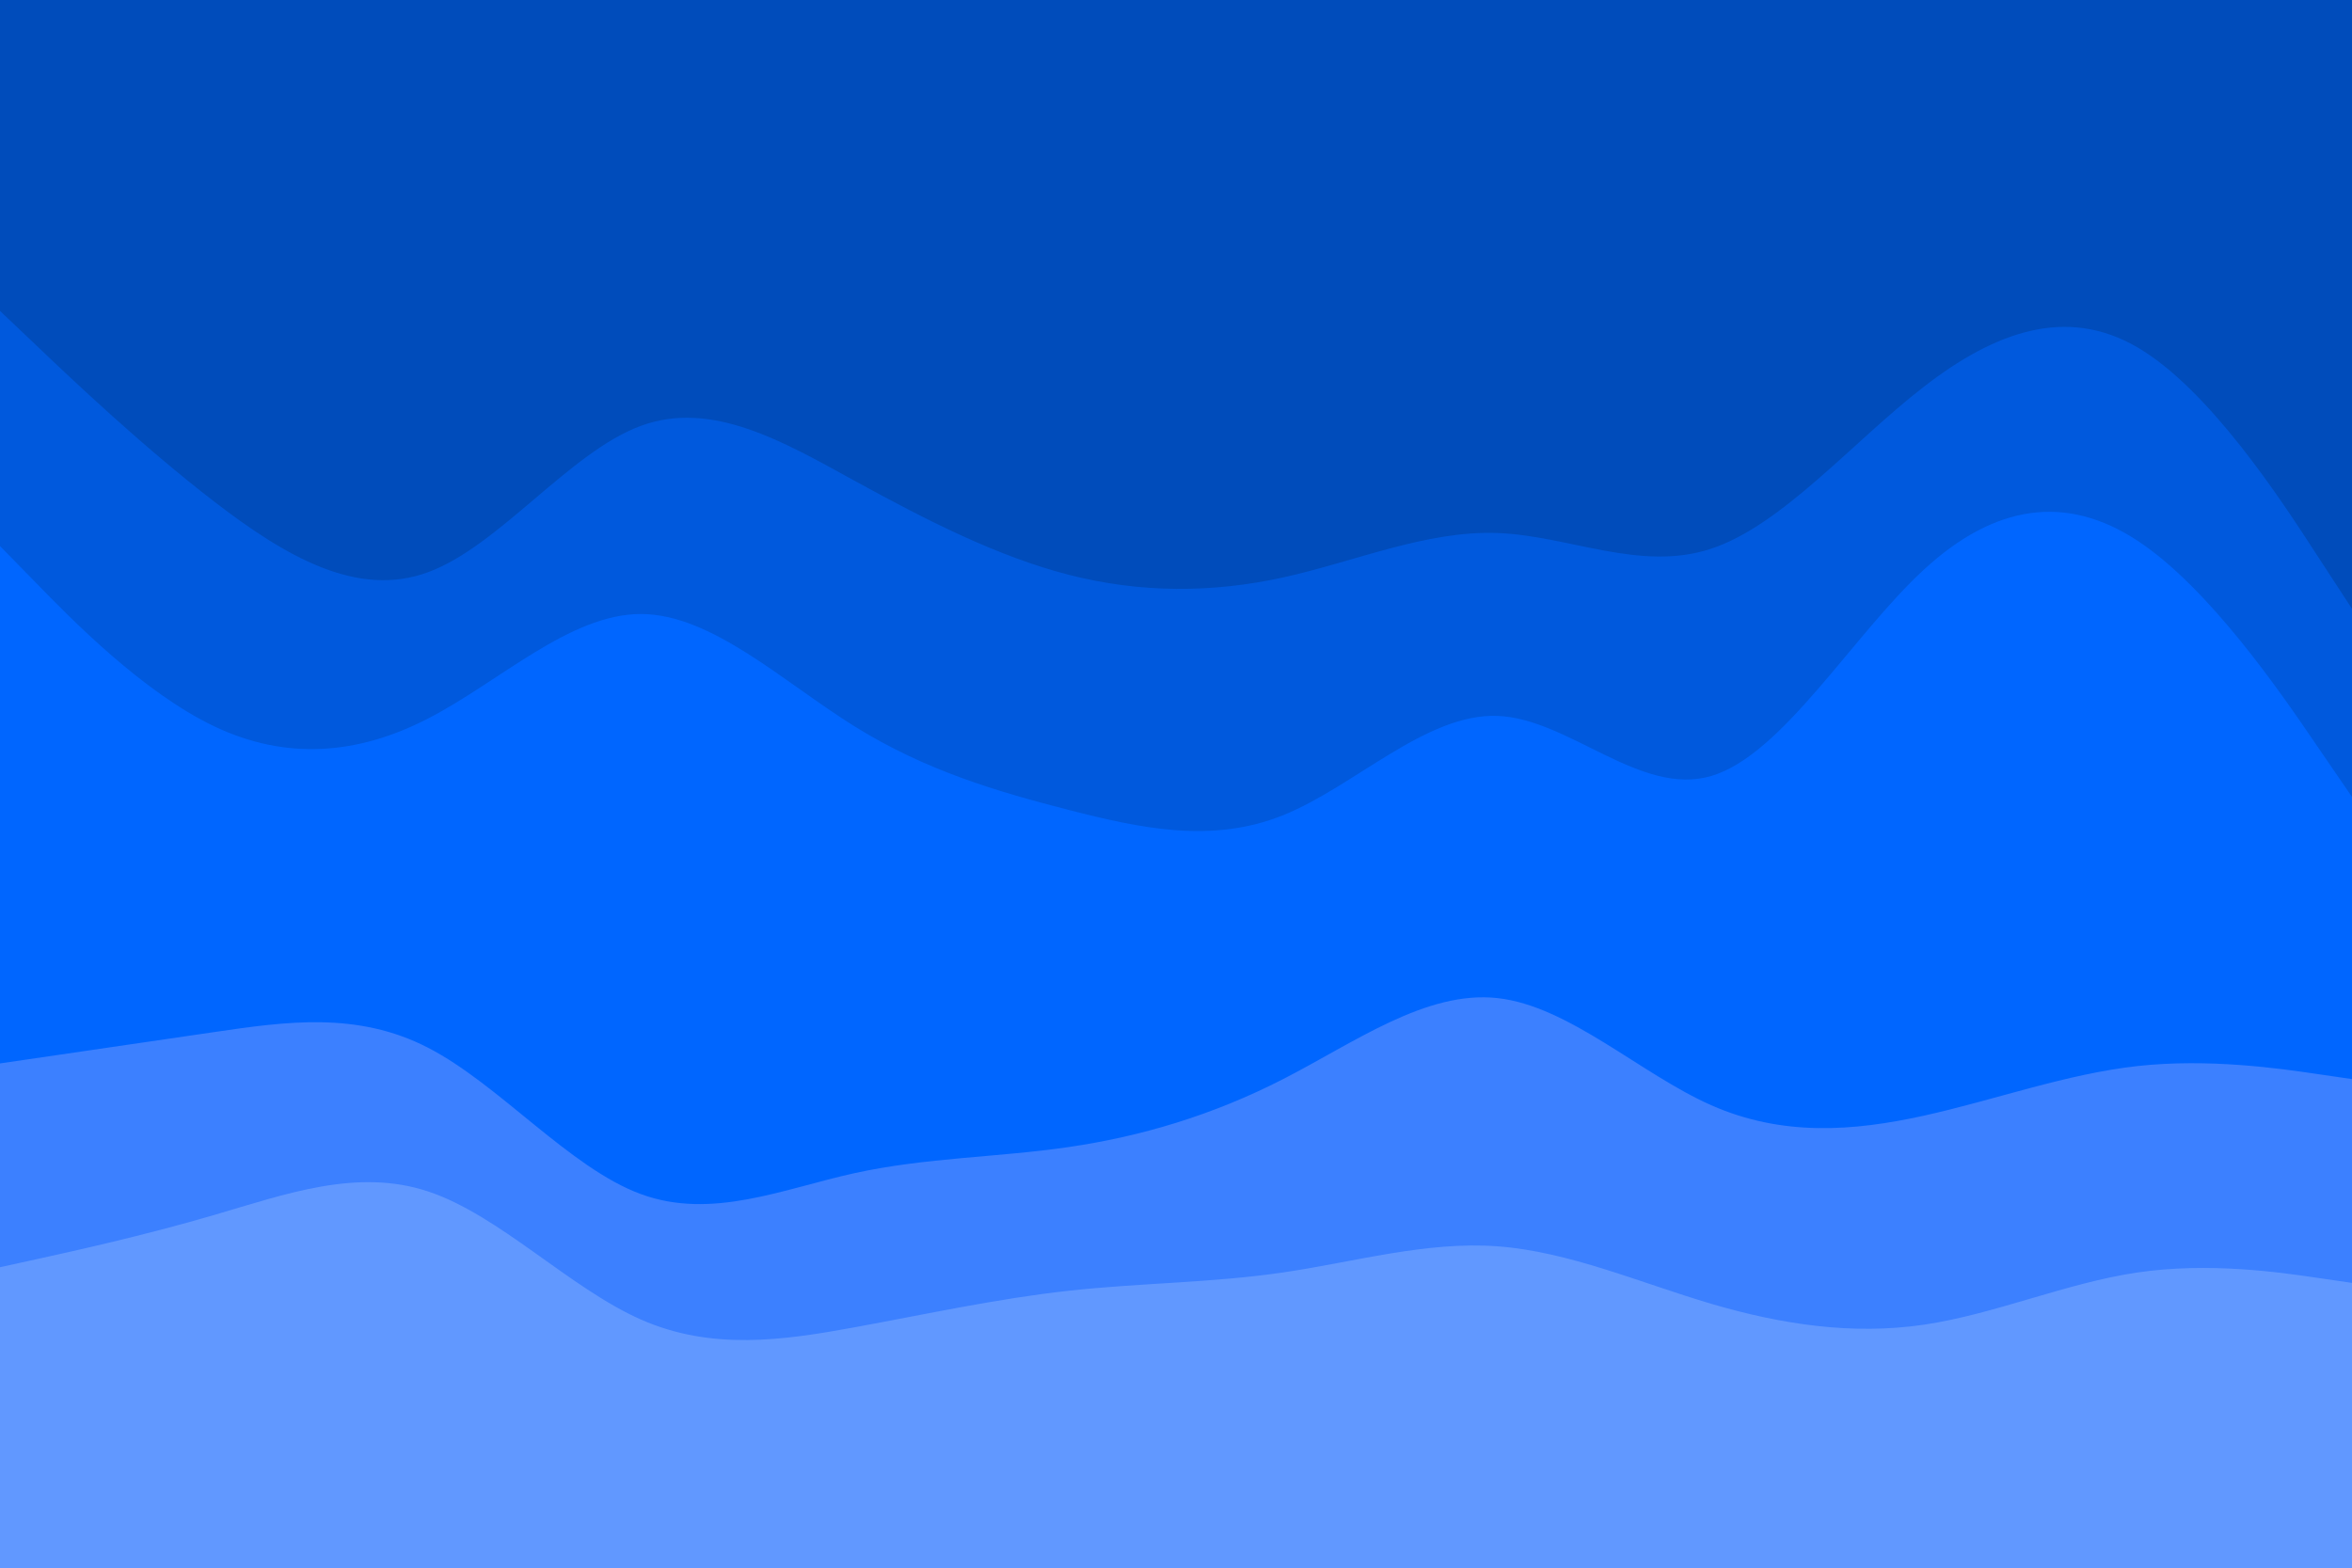
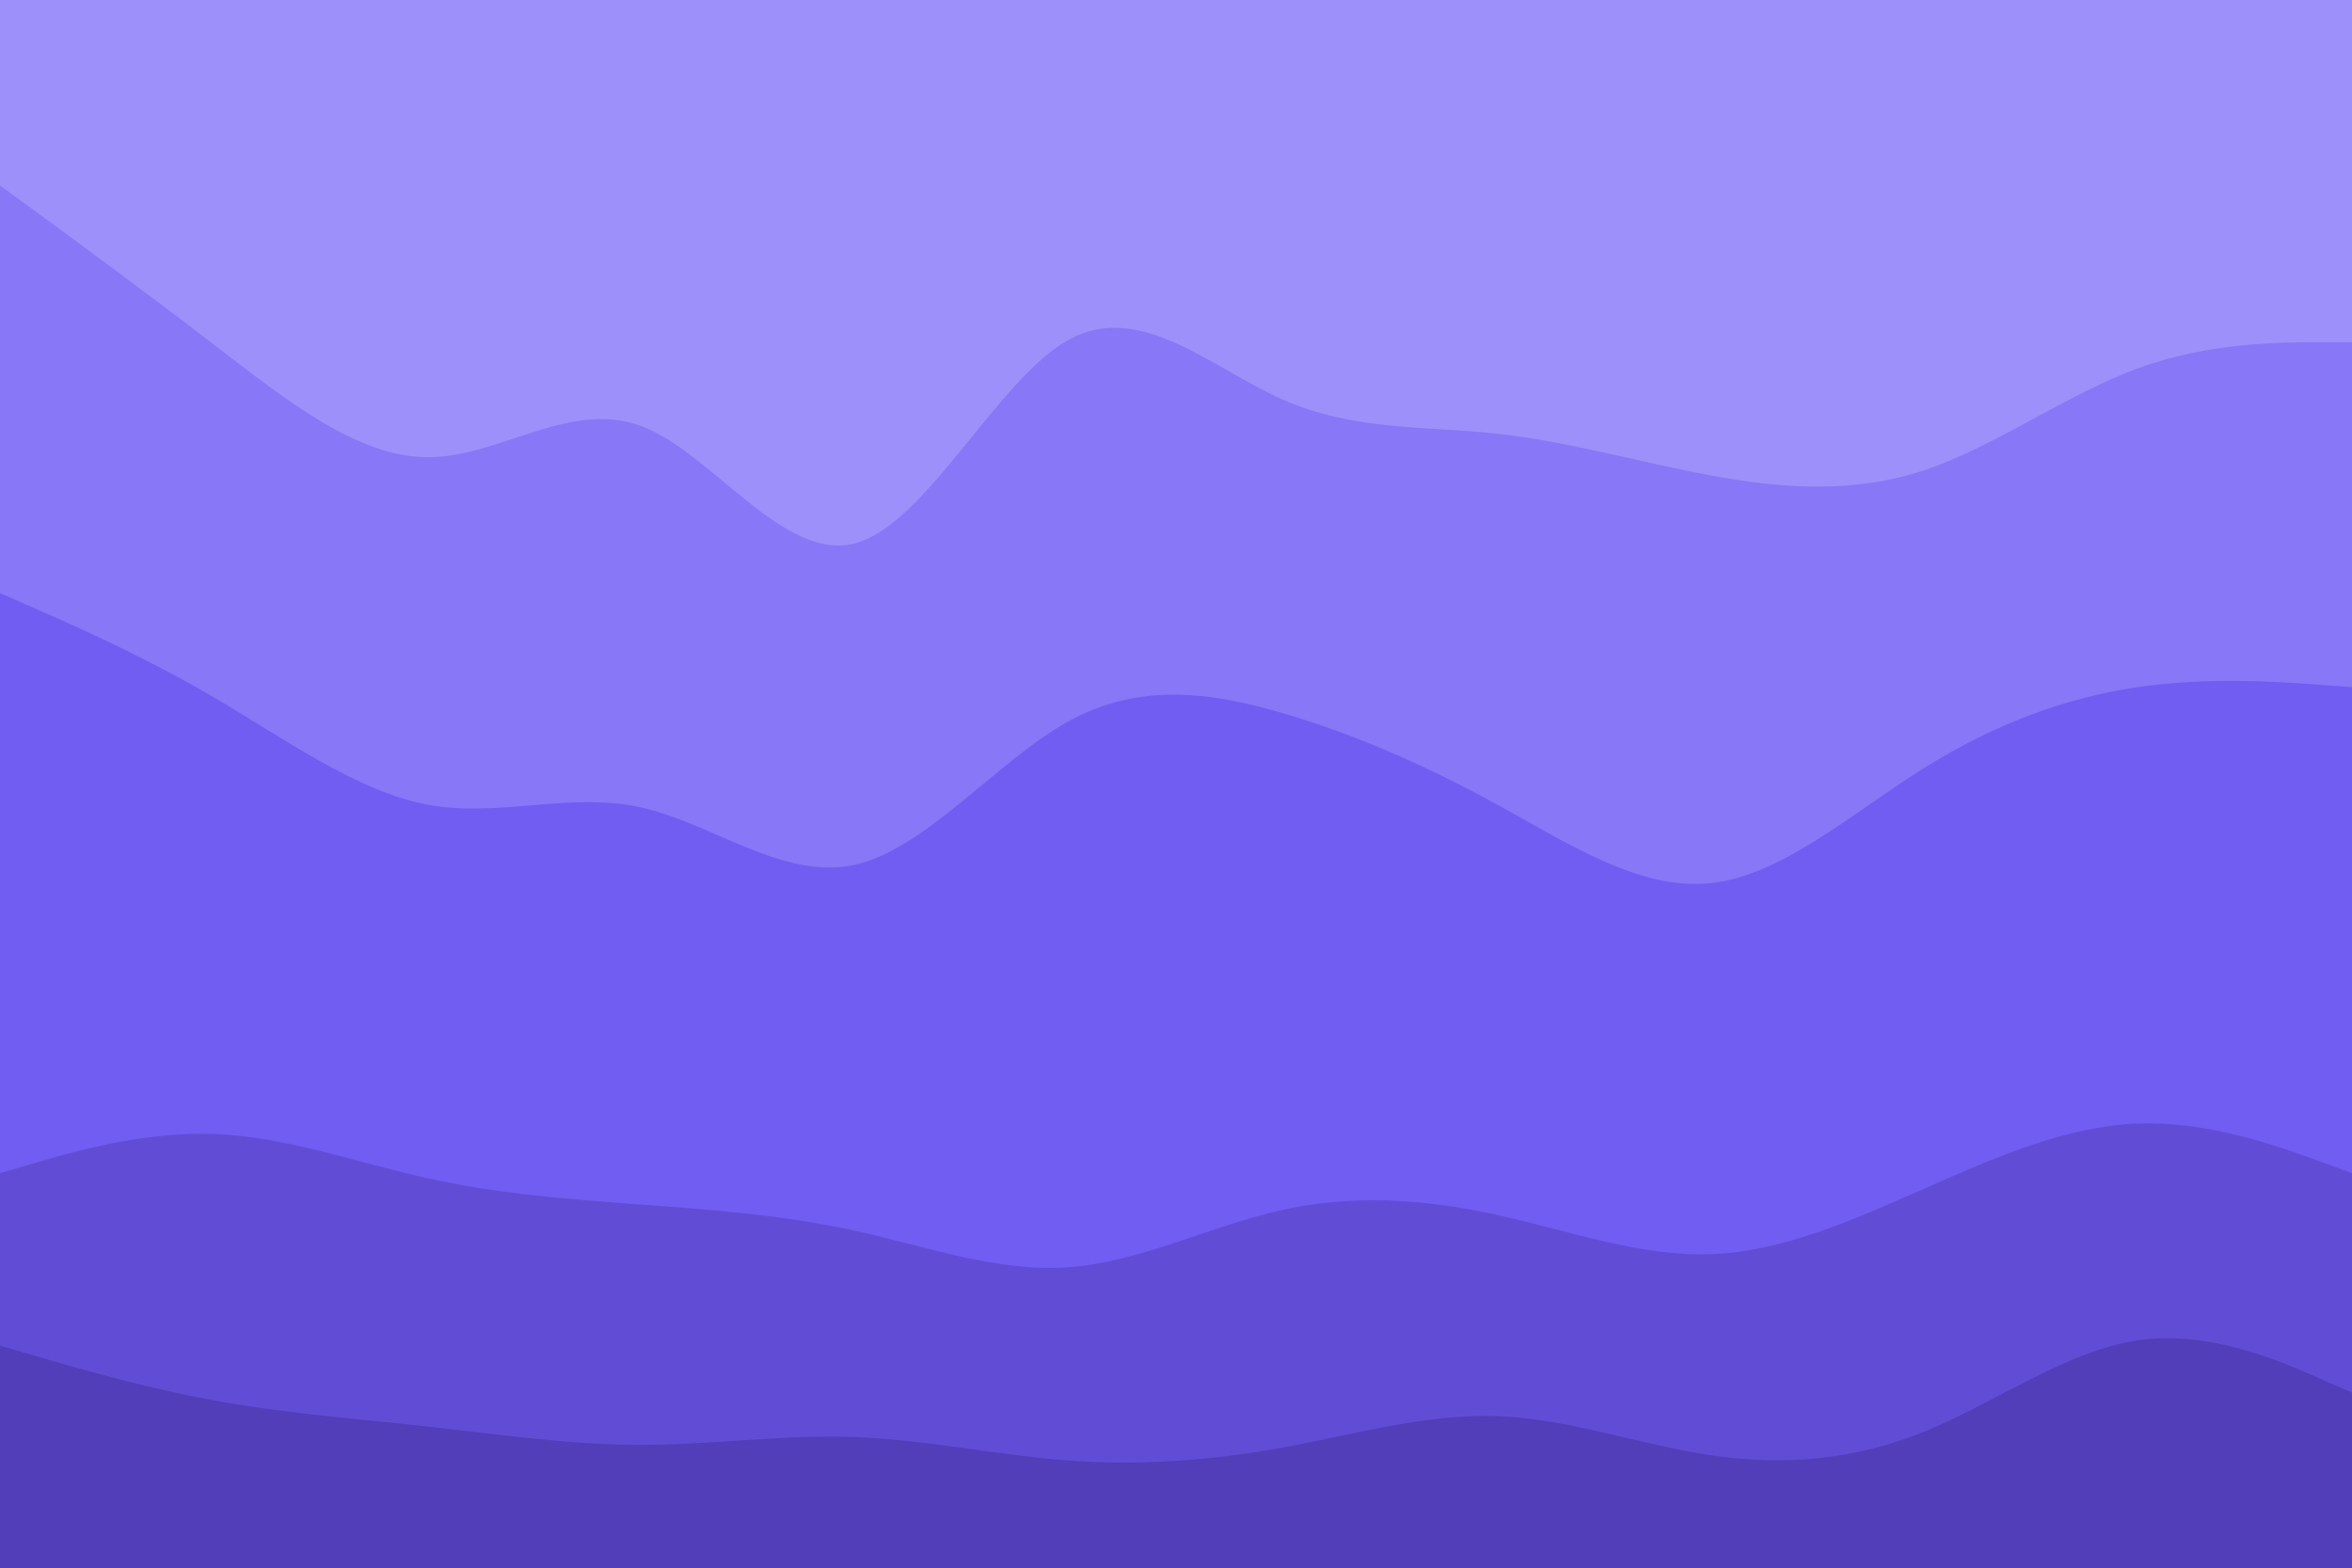
<svg xmlns="http://www.w3.org/2000/svg" id="visual" viewBox="0 0 900 600" width="900" height="600" version="1.1">
-   <path d="M0 121L13.7 134C27.3 147 54.7 173 82 194C109.3 215 136.7 231 163.8 221C191 211 218 175 245.2 165C272.3 155 299.7 171 327 186C354.3 201 381.7 215 409 222C436.3 229 463.7 229 491 223C518.3 217 545.7 205 573 206C600.3 207 627.7 221 654.8 212C682 203 709 171 736.2 150C763.3 129 790.7 119 818 135C845.3 151 872.7 193 886.3 214L900 235L900 0L886.3 0C872.7 0 845.3 0 818 0C790.7 0 763.3 0 736.2 0C709 0 682 0 654.8 0C627.7 0 600.3 0 573 0C545.7 0 518.3 0 491 0C463.7 0 436.3 0 409 0C381.7 0 354.3 0 327 0C299.7 0 272.3 0 245.2 0C218 0 191 0 163.8 0C136.7 0 109.3 0 82 0C54.7 0 27.3 0 13.7 0L0 0Z" fill="#004cbb" />
-   <path d="M0 211L13.7 225C27.3 239 54.7 267 82 280C109.3 293 136.7 291 163.8 277C191 263 218 237 245.2 237C272.3 237 299.7 263 327 280C354.3 297 381.7 305 409 312C436.3 319 463.7 325 491 314C518.3 303 545.7 275 573 276C600.3 277 627.7 307 654.8 299C682 291 709 245 736.2 220C763.3 195 790.7 191 818 209C845.3 227 872.7 267 886.3 287L900 307L900 233L886.3 212C872.7 191 845.3 149 818 133C790.7 117 763.3 127 736.2 148C709 169 682 201 654.8 210C627.7 219 600.3 205 573 204C545.7 203 518.3 215 491 221C463.7 227 436.3 227 409 220C381.7 213 354.3 199 327 184C299.7 169 272.3 153 245.2 163C218 173 191 209 163.8 219C136.7 229 109.3 213 82 192C54.7 171 27.3 145 13.7 132L0 119Z" fill="#0059dd" />
-   <path d="M0 409L13.7 407C27.3 405 54.7 401 82 397C109.3 393 136.7 389 163.8 403C191 417 218 449 245.2 459C272.3 469 299.7 457 327 451C354.3 445 381.7 445 409 441C436.3 437 463.7 429 491 415C518.3 401 545.7 381 573 384C600.3 387 627.7 413 654.8 425C682 437 709 435 736.2 429C763.3 423 790.7 413 818 410C845.3 407 872.7 411 886.3 413L900 415L900 305L886.3 285C872.7 265 845.3 225 818 207C790.7 189 763.3 193 736.2 218C709 243 682 289 654.8 297C627.7 305 600.3 275 573 274C545.7 273 518.3 301 491 312C463.7 323 436.3 317 409 310C381.7 303 354.3 295 327 278C299.7 261 272.3 235 245.2 235C218 235 191 261 163.8 275C136.7 289 109.3 291 82 278C54.7 265 27.3 237 13.7 223L0 209Z" fill="#0066ff" />
-   <path d="M0 487L13.7 484C27.3 481 54.7 475 82 467C109.3 459 136.7 449 163.8 458C191 467 218 495 245.2 507C272.3 519 299.7 515 327 510C354.3 505 381.7 499 409 496C436.3 493 463.7 493 491 489C518.3 485 545.7 477 573 479C600.3 481 627.7 493 654.8 501C682 509 709 513 736.2 509C763.3 505 790.7 493 818 489C845.3 485 872.7 489 886.3 491L900 493L900 413L886.3 411C872.7 409 845.3 405 818 408C790.7 411 763.3 421 736.2 427C709 433 682 435 654.8 423C627.7 411 600.3 385 573 382C545.7 379 518.3 399 491 413C463.7 427 436.3 435 409 439C381.7 443 354.3 443 327 449C299.7 455 272.3 467 245.2 457C218 447 191 415 163.8 401C136.7 387 109.3 391 82 395C54.7 399 27.3 403 13.7 405L0 407Z" fill="#3c80ff" />
-   <path d="M0 601L13.7 601C27.3 601 54.7 601 82 601C109.3 601 136.7 601 163.8 601C191 601 218 601 245.2 601C272.3 601 299.7 601 327 601C354.3 601 381.7 601 409 601C436.3 601 463.7 601 491 601C518.3 601 545.7 601 573 601C600.3 601 627.7 601 654.8 601C682 601 709 601 736.2 601C763.3 601 790.7 601 818 601C845.3 601 872.7 601 886.3 601L900 601L900 491L886.3 489C872.7 487 845.3 483 818 487C790.7 491 763.3 503 736.2 507C709 511 682 507 654.8 499C627.7 491 600.3 479 573 477C545.7 475 518.3 483 491 487C463.7 491 436.3 491 409 494C381.7 497 354.3 503 327 508C299.7 513 272.3 517 245.2 505C218 493 191 465 163.8 456C136.7 447 109.3 457 82 465C54.7 473 27.3 479 13.7 482L0 485Z" fill="#6198ff" />
+   <path d="M0 73L13.7 83C27.3 93 54.7 113 82 134C109.3 155 136.7 177 163.8 177C191 177 218 155 245.2 165C272.3 175 299.7 217 327 210C354.3 203 381.7 147 409 132C436.3 117 463.7 143 491 155C518.3 167 545.7 165 573 168C600.3 171 627.7 179 654.8 184C682 189 709 191 736.2 182C763.3 173 790.7 153 818 143C845.3 133 872.7 133 886.3 133L900 133L900 0L886.3 0C872.7 0 845.3 0 818 0C790.7 0 763.3 0 736.2 0C709 0 682 0 654.8 0C627.7 0 600.3 0 573 0C545.7 0 518.3 0 491 0C463.7 0 436.3 0 409 0C381.7 0 354.3 0 327 0C299.7 0 272.3 0 245.2 0C218 0 191 0 163.8 0C136.7 0 109.3 0 82 0C54.7 0 27.3 0 13.7 0L0 0Z" fill="#9e90fa" />
+   <path d="M0 229L13.7 235C27.3 241 54.7 253 82 269C109.3 285 136.7 305 163.8 310C191 315 218 305 245.2 311C272.3 317 299.7 339 327 333C354.3 327 381.7 293 409 278C436.3 263 463.7 267 491 275C518.3 283 545.7 295 573 310C600.3 325 627.7 343 654.8 340C682 337 709 313 736.2 296C763.3 279 790.7 269 818 265C845.3 261 872.7 263 886.3 264L900 265L900 131L886.3 131C872.7 131 845.3 131 818 141C790.7 151 763.3 171 736.2 180C709 189 682 187 654.8 182C627.7 177 600.3 169 573 166C545.7 163 518.3 165 491 153C463.7 141 436.3 115 409 130C381.7 145 354.3 201 327 208C299.7 215 272.3 173 245.2 163C218 153 191 175 163.8 175C136.7 175 109.3 153 82 132C54.7 111 27.3 91 13.7 81L0 71Z" fill="#8877f6" />
+   <path d="M0 451L13.7 447C27.3 443 54.7 435 82 436C109.3 437 136.7 447 163.8 453C191 459 218 461 245.2 463C272.3 465 299.7 467 327 473C354.3 479 381.7 489 409 487C436.3 485 463.7 471 491 465C518.3 459 545.7 461 573 467C600.3 473 627.7 483 654.8 482C682 481 709 469 736.2 457C763.3 445 790.7 433 818 432C845.3 431 872.7 441 886.3 446L900 451L900 263L886.3 262C872.7 261 845.3 259 818 263C790.7 267 763.3 277 736.2 294C709 311 682 335 654.8 338C627.7 341 600.3 323 573 308C545.7 293 518.3 281 491 273C463.7 265 436.3 261 409 276C381.7 291 354.3 325 327 331C299.7 337 272.3 315 245.2 309C218 303 191 313 163.8 308C136.7 303 109.3 283 82 267C54.7 251 27.3 239 13.7 233L0 227Z" fill="#715df2" />
+   <path d="M0 517L13.7 521C27.3 525 54.7 533 82 538C109.3 543 136.7 545 163.8 548C191 551 218 555 245.2 555C272.3 555 299.7 551 327 552C354.3 553 381.7 559 409 561C436.3 563 463.7 561 491 556C518.3 551 545.7 543 573 544C600.3 545 627.7 555 654.8 559C682 563 709 561 736.2 550C763.3 539 790.7 519 818 515C845.3 511 872.7 523 886.3 529L900 535L900 449L886.3 444C872.7 439 845.3 429 818 430C790.7 431 763.3 443 736.2 455C709 467 682 479 654.8 480C627.7 481 600.3 471 573 465C545.7 459 518.3 457 491 463C463.7 469 436.3 483 409 485C381.7 487 354.3 477 327 471C299.7 465 272.3 463 245.2 461C218 459 191 457 163.8 451C136.7 445 109.3 435 82 434C54.7 433 27.3 441 13.7 445L0 449Z" fill="#614dd5" />
+   <path d="M0 601L13.7 601C27.3 601 54.7 601 82 601C109.3 601 136.7 601 163.8 601C191 601 218 601 245.2 601C272.3 601 299.7 601 327 601C354.3 601 381.7 601 409 601C436.3 601 463.7 601 491 601C518.3 601 545.7 601 573 601C600.3 601 627.7 601 654.8 601C682 601 709 601 736.2 601C763.3 601 790.7 601 818 601C845.3 601 872.7 601 886.3 601L900 601L900 533L886.3 527C872.7 521 845.3 509 818 513C790.7 517 763.3 537 736.2 548C709 559 682 561 654.8 557C627.7 553 600.3 543 573 542C545.7 541 518.3 549 491 554C463.7 559 436.3 561 409 559C381.7 557 354.3 551 327 550C299.7 549 272.3 553 245.2 553C218 553 191 549 163.8 546C136.7 543 109.3 541 82 536C54.7 531 27.3 523 13.7 519L0 515Z" fill="#513eb8" />
</svg>
